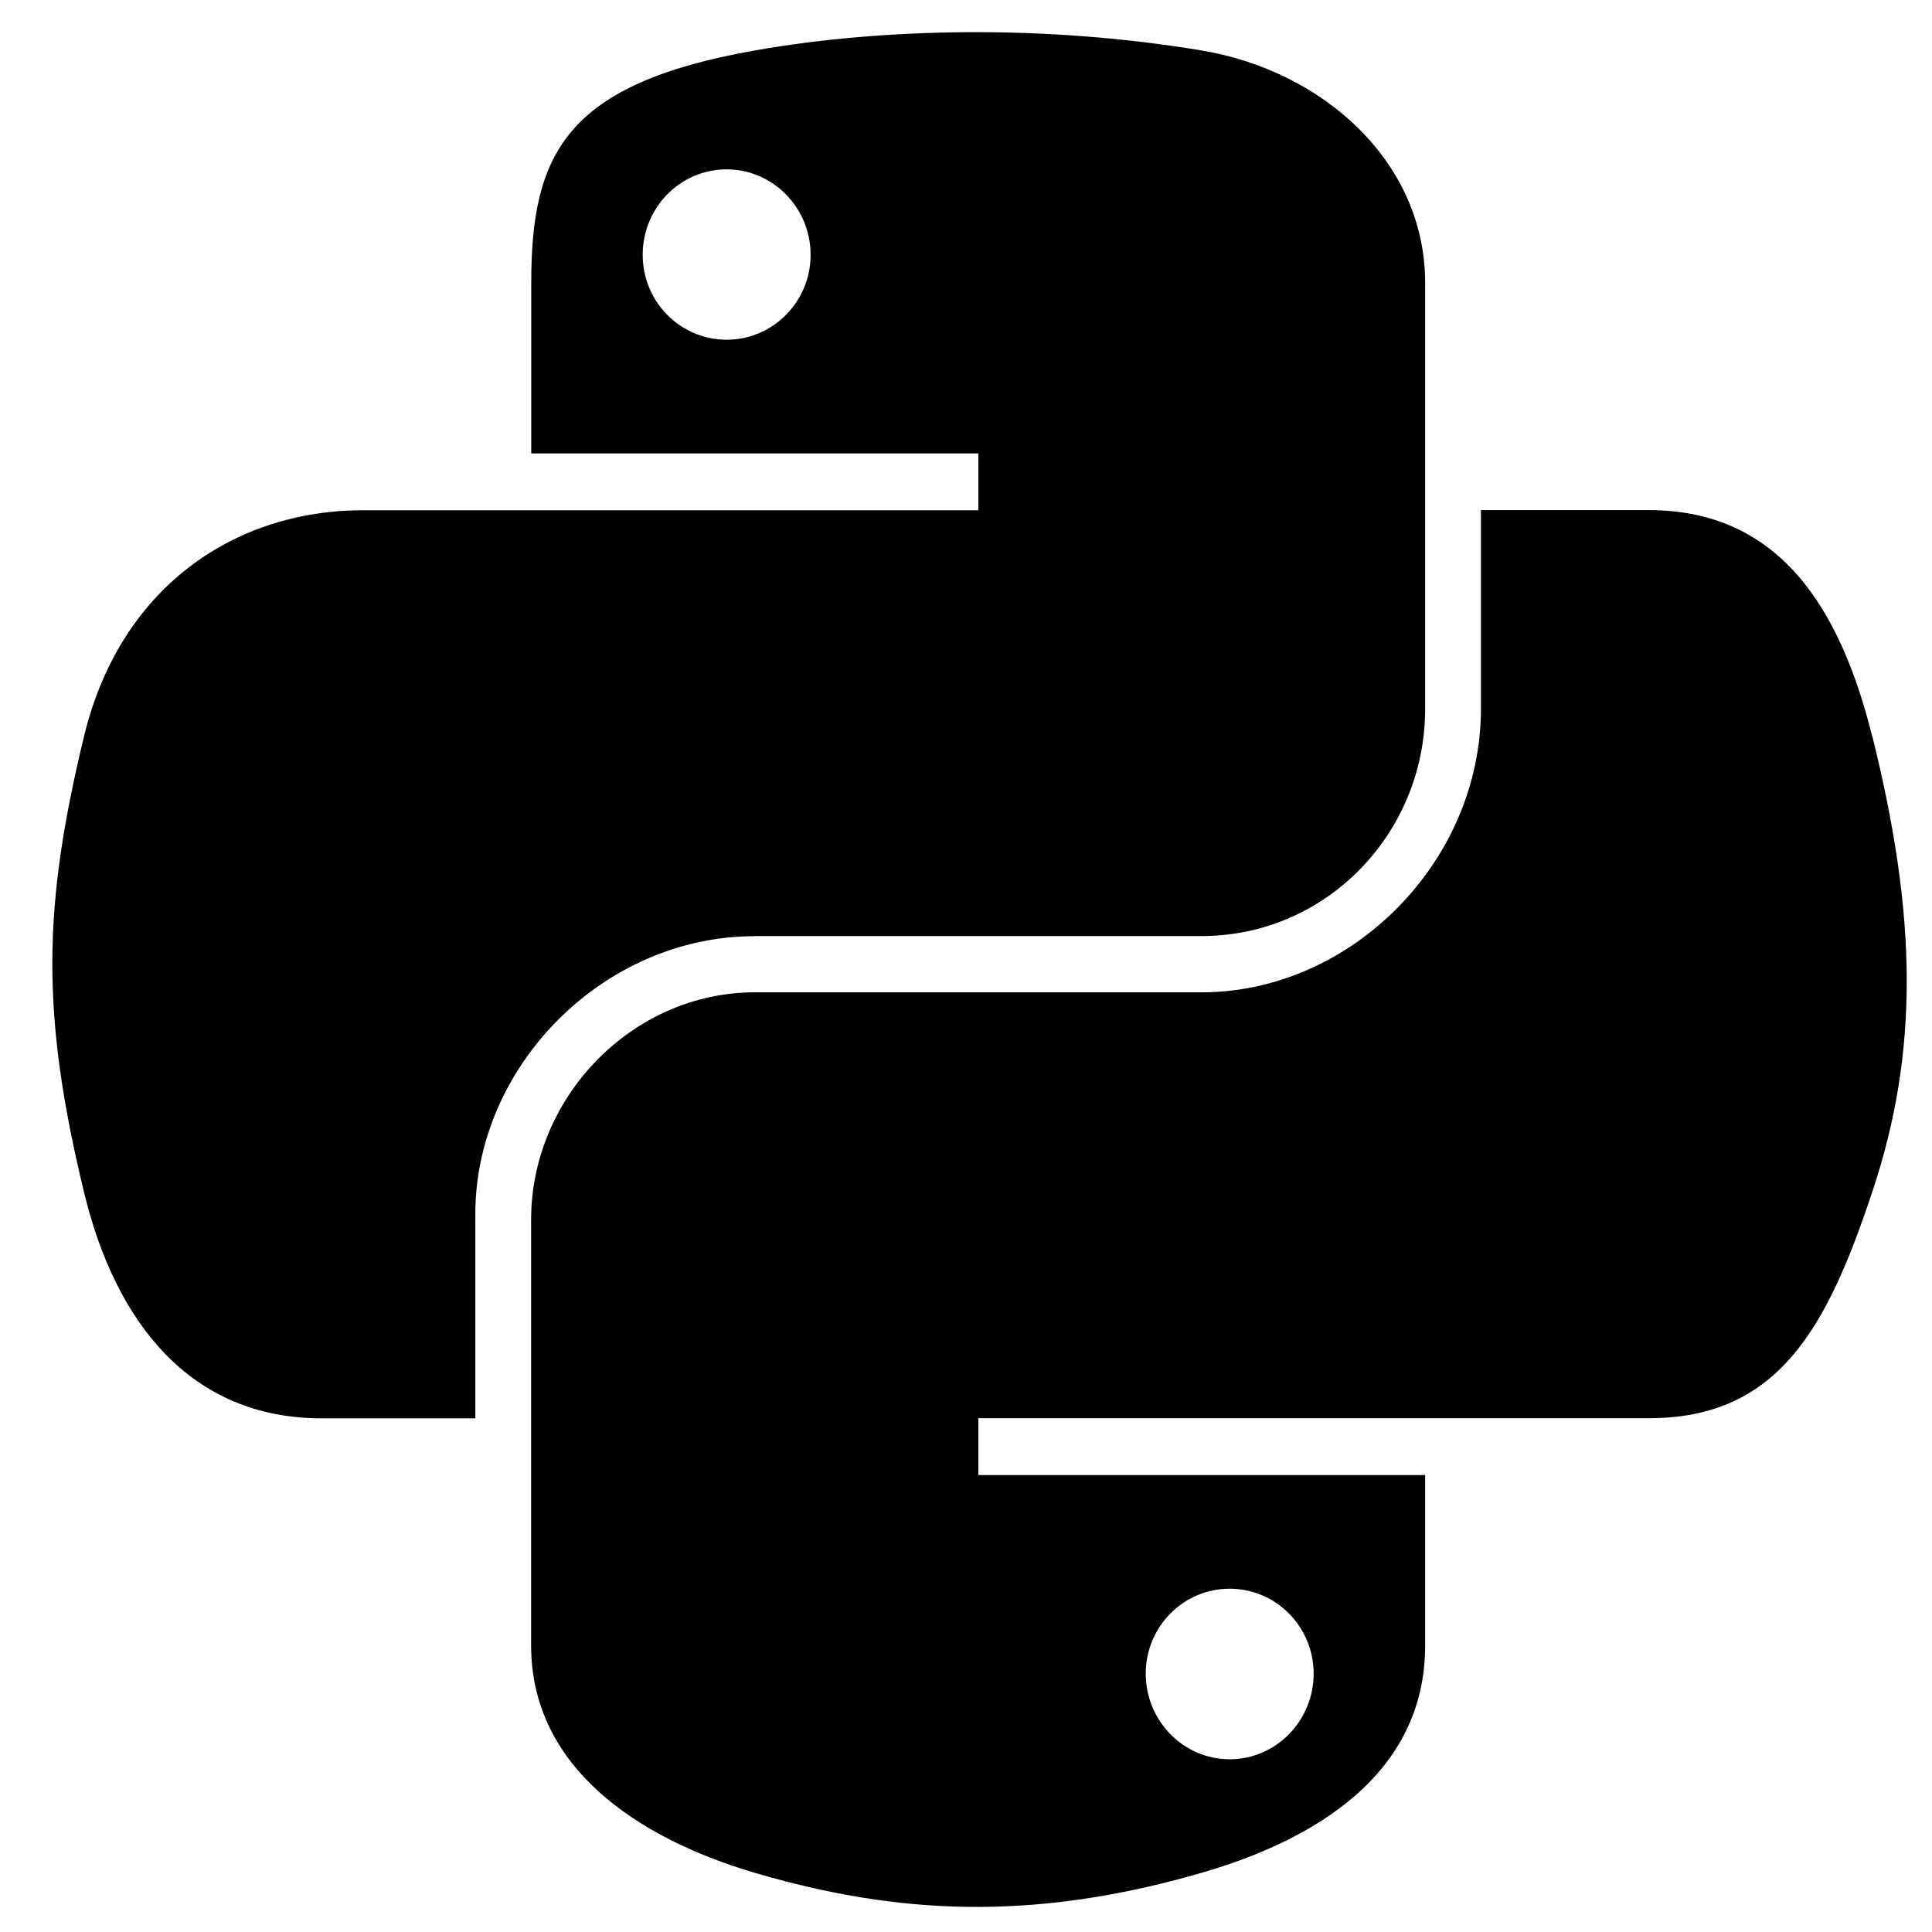
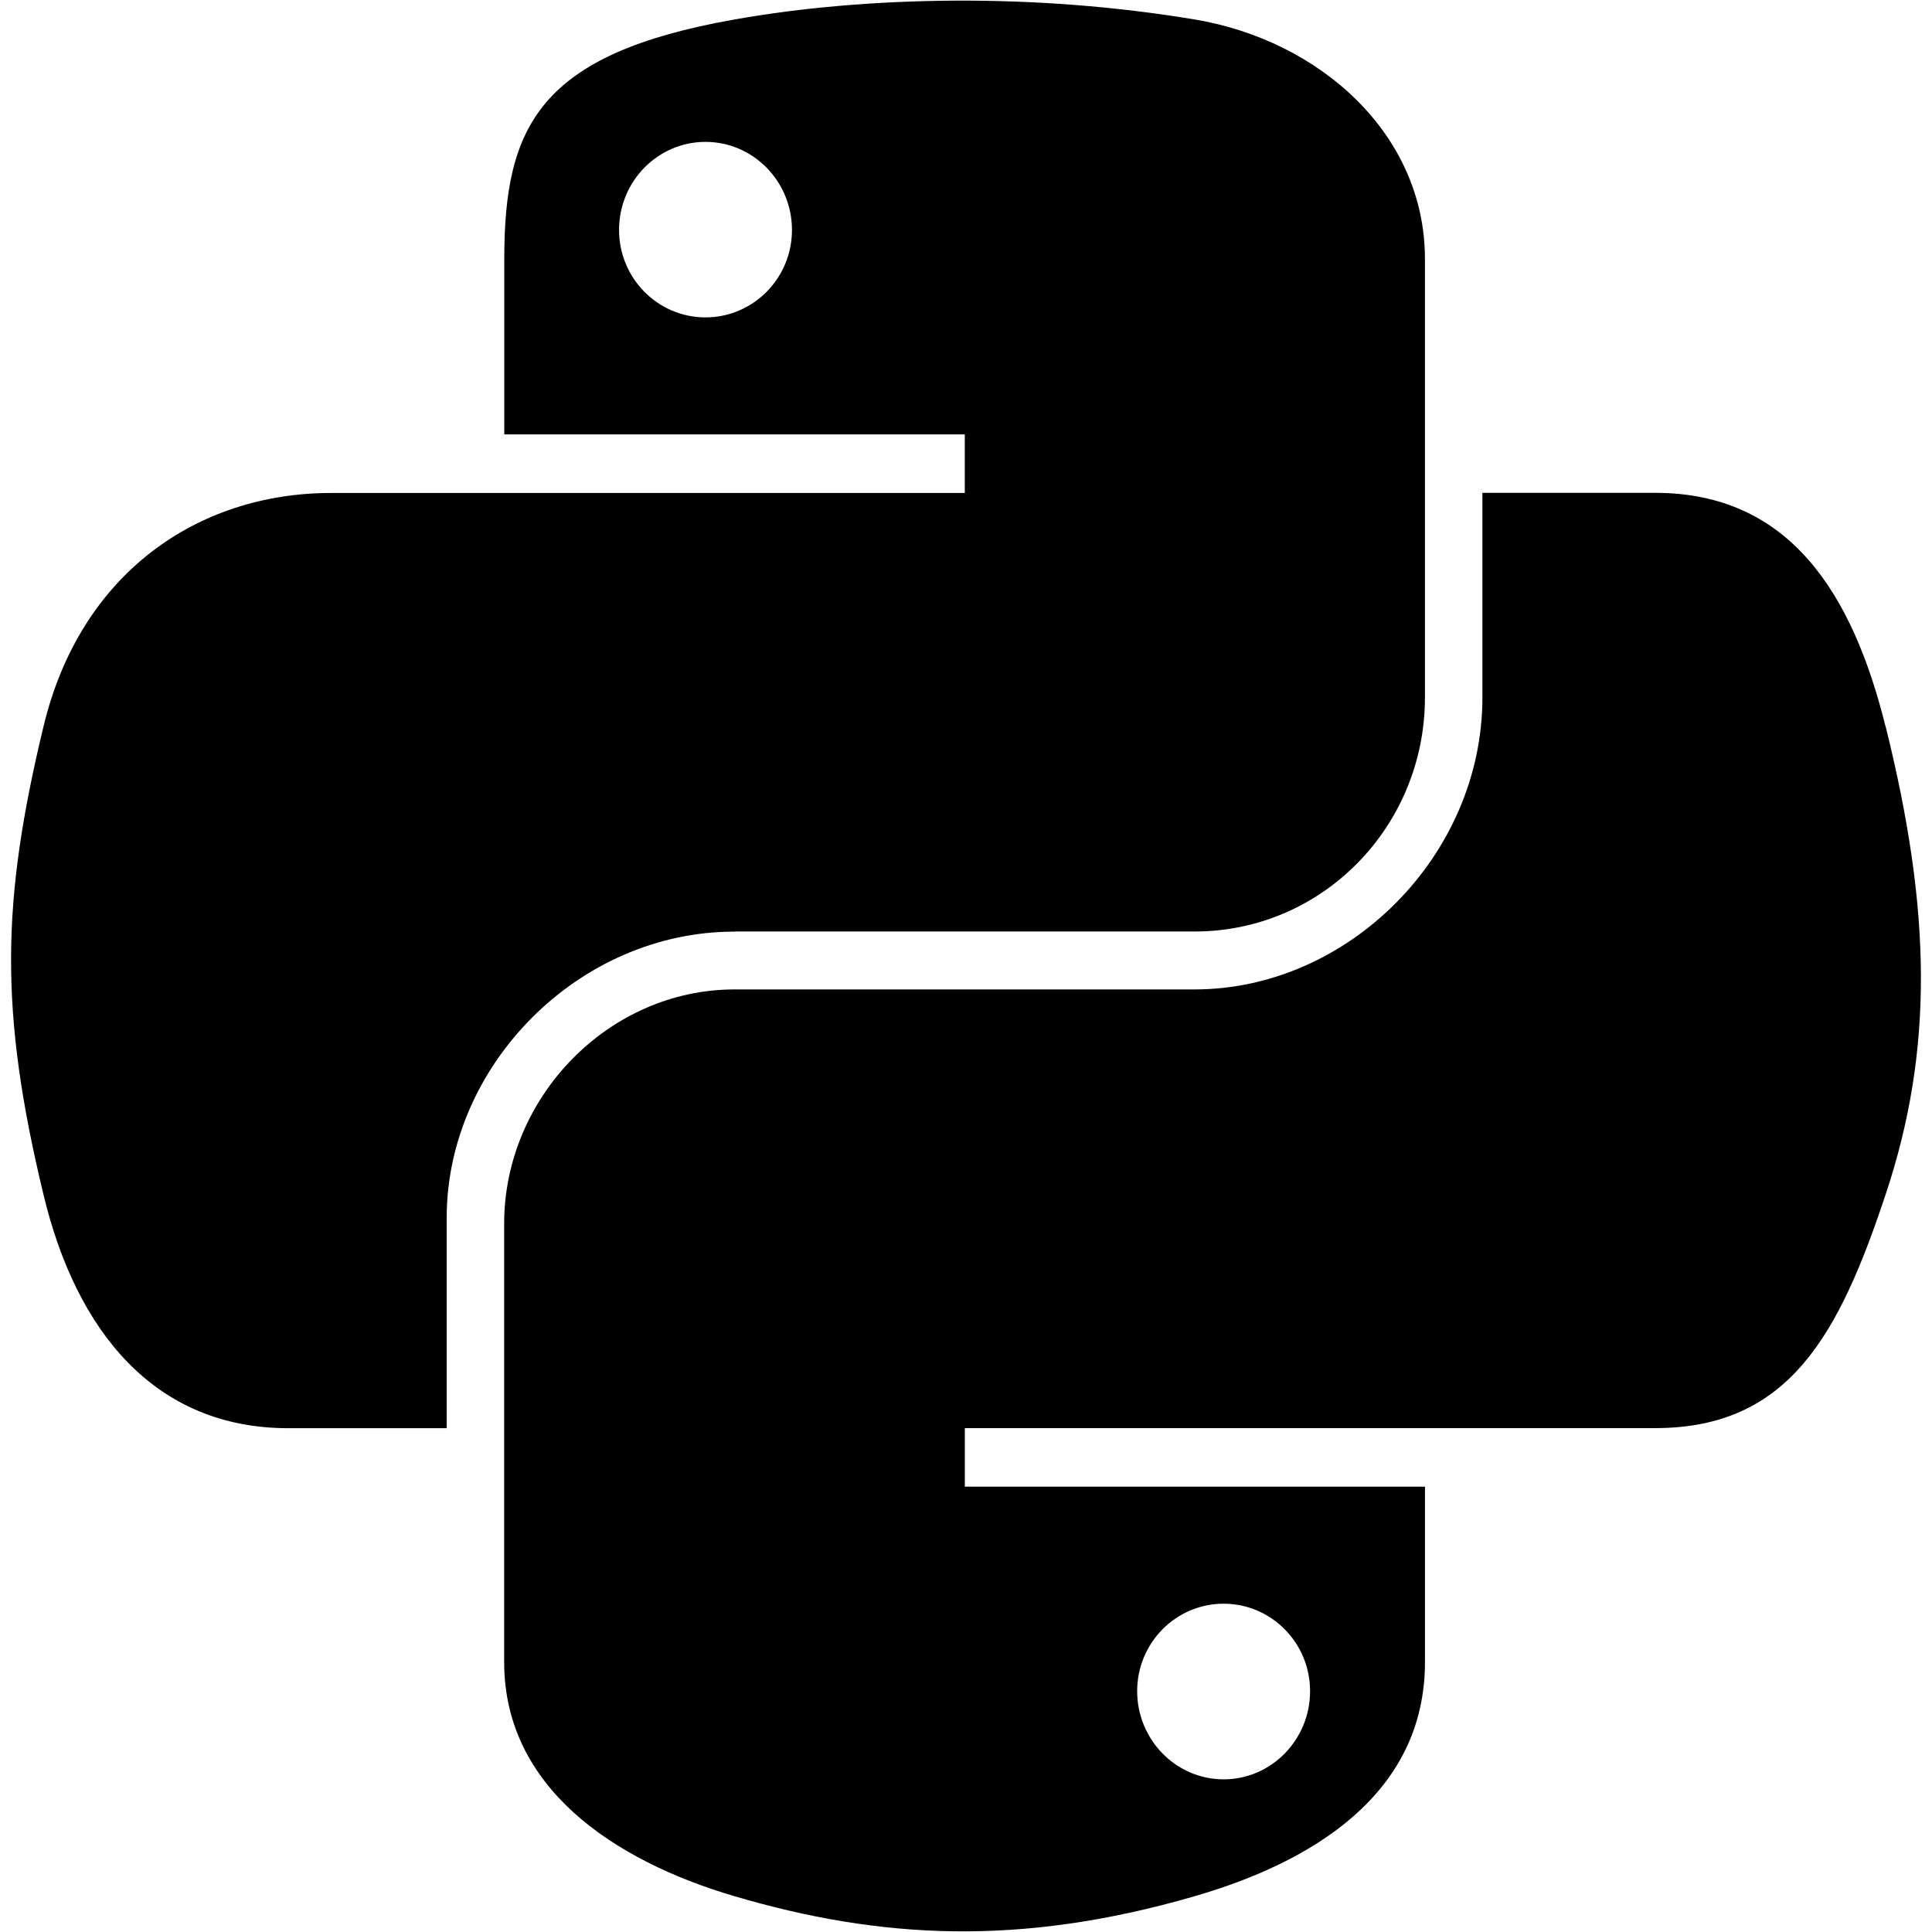
- <svg xmlns="http://www.w3.org/2000/svg" version="1.1" width="32" height="32" viewBox="0 0 32 32" id="svg2">
+ <svg xmlns="http://www.w3.org/2000/svg" version="1.1" width="64" height="64" viewBox="0 0 64 64" id="svg2">
  <defs id="defs8" />
-   <path style="fill:#000000;fill-opacity:1" d="M 16.043 0.533 C 14.777 0.54 13.566 0.647 12.502 0.836 C 9.367 1.389 8.799 2.548 8.799 4.686 L 8.799 7.51 L 16.205 7.51 L 16.205 8.451 L 6.018 8.451 C 3.865 8.451 1.979 9.744 1.389 12.207 C 0.708 15.029 0.678 16.79 1.389 19.736 C 1.915 21.93 3.173 23.492 5.326 23.492 L 7.873 23.492 L 7.873 20.107 C 7.873 17.662 9.99 15.506 12.502 15.506 L 12.502 15.504 L 19.902 15.504 C 21.962 15.504 23.605 13.81 23.605 11.74 L 23.605 4.686 C 23.605 2.678 21.913 1.171 19.902 0.836 C 18.629 0.624 17.309 0.526 16.043 0.533 z M 12.035 2.805 C 12.8 2.805 13.426 3.439 13.426 4.221 C 13.426 4.999 12.801 5.627 12.035 5.627 C 11.267 5.627 10.645 4.998 10.645 4.221 C 10.645 3.439 11.266 2.805 12.035 2.805 z " id="path4144" />
-   <path style="fill:#000000;fill-opacity:1" d="M 24.529 8.449 L 24.529 11.738 C 24.529 14.289 22.366 16.436 19.9 16.436 L 12.502 16.436 C 10.475 16.436 8.797 18.171 8.797 20.201 L 8.797 27.254 C 8.797 29.262 10.543 30.443 12.502 31.02 C 14.847 31.709 17.095 31.834 19.9 31.02 C 21.765 30.48 23.605 29.392 23.605 27.254 L 23.605 24.432 L 16.205 24.432 L 16.205 23.49 L 27.309 23.49 C 29.461 23.49 30.264 21.988 31.014 19.732 C 31.787 17.412 31.754 15.183 31.014 12.205 L 31.012 12.205 C 30.48 10.062 29.465 8.449 27.309 8.449 L 24.529 8.449 z M 20.367 26.314 C 21.135 26.314 21.758 26.943 21.758 27.721 C 21.758 28.502 21.135 29.139 20.367 29.139 C 19.602 29.139 18.977 28.502 18.977 27.721 C 18.977 26.942 19.601 26.314 20.367 26.314 z " id="path4140" />
+   <path style="fill:#000000;fill-opacity:1;stroke-width:2.06" d="m 31.627,0.021 c -2.608,0.014 -5.102,0.235 -7.294,0.624 C 17.876,1.784 16.705,4.17 16.705,8.574 v 5.817 h 15.255 v 1.939 H 10.976 c -4.434,0 -8.319,2.663 -9.535,7.736 -1.401,5.813 -1.463,9.44 0,15.509 1.083,4.519 3.676,7.736 8.11,7.736 h 5.246 v -6.972 c 0,-5.036 4.36,-9.478 9.535,-9.478 v -0.004 h 15.243 c 4.243,0 7.628,-3.49 7.628,-7.752 V 8.574 c 0,-4.136 -3.486,-7.24 -7.628,-7.929 C 36.954,0.208 34.235,0.007 31.627,0.021 Z M 23.371,4.7 c 1.576,0 2.864,1.307 2.864,2.917 0,1.604 -1.286,2.897 -2.864,2.897 -1.581,0 -2.864,-1.296 -2.864,-2.897 0,-1.609 1.28,-2.917 2.864,-2.917 z M 49.107,16.326 v 6.775 c 0,5.253 -4.456,9.675 -9.535,9.675 H 24.333 c -4.175,0 -7.632,3.575 -7.632,7.756 v 14.527 c 0,4.136 3.597,6.569 7.632,7.756 4.831,1.421 9.46,1.677 15.239,0 3.841,-1.111 7.632,-3.353 7.632,-7.756 V 49.247 H 31.961 v -1.939 h 22.871 c 4.434,0 6.087,-3.095 7.632,-7.74 1.592,-4.78 1.525,-9.371 0,-15.505 h -0.004 C 61.365,19.648 59.274,16.326 54.832,16.326 Z m -8.573,36.799 c 1.581,0 2.864,1.296 2.864,2.897 0,1.609 -1.283,2.921 -2.864,2.921 -1.576,0 -2.864,-1.311 -2.864,-2.921 0,-1.604 1.286,-2.897 2.864,-2.897 z" id="path4144" />
</svg>
